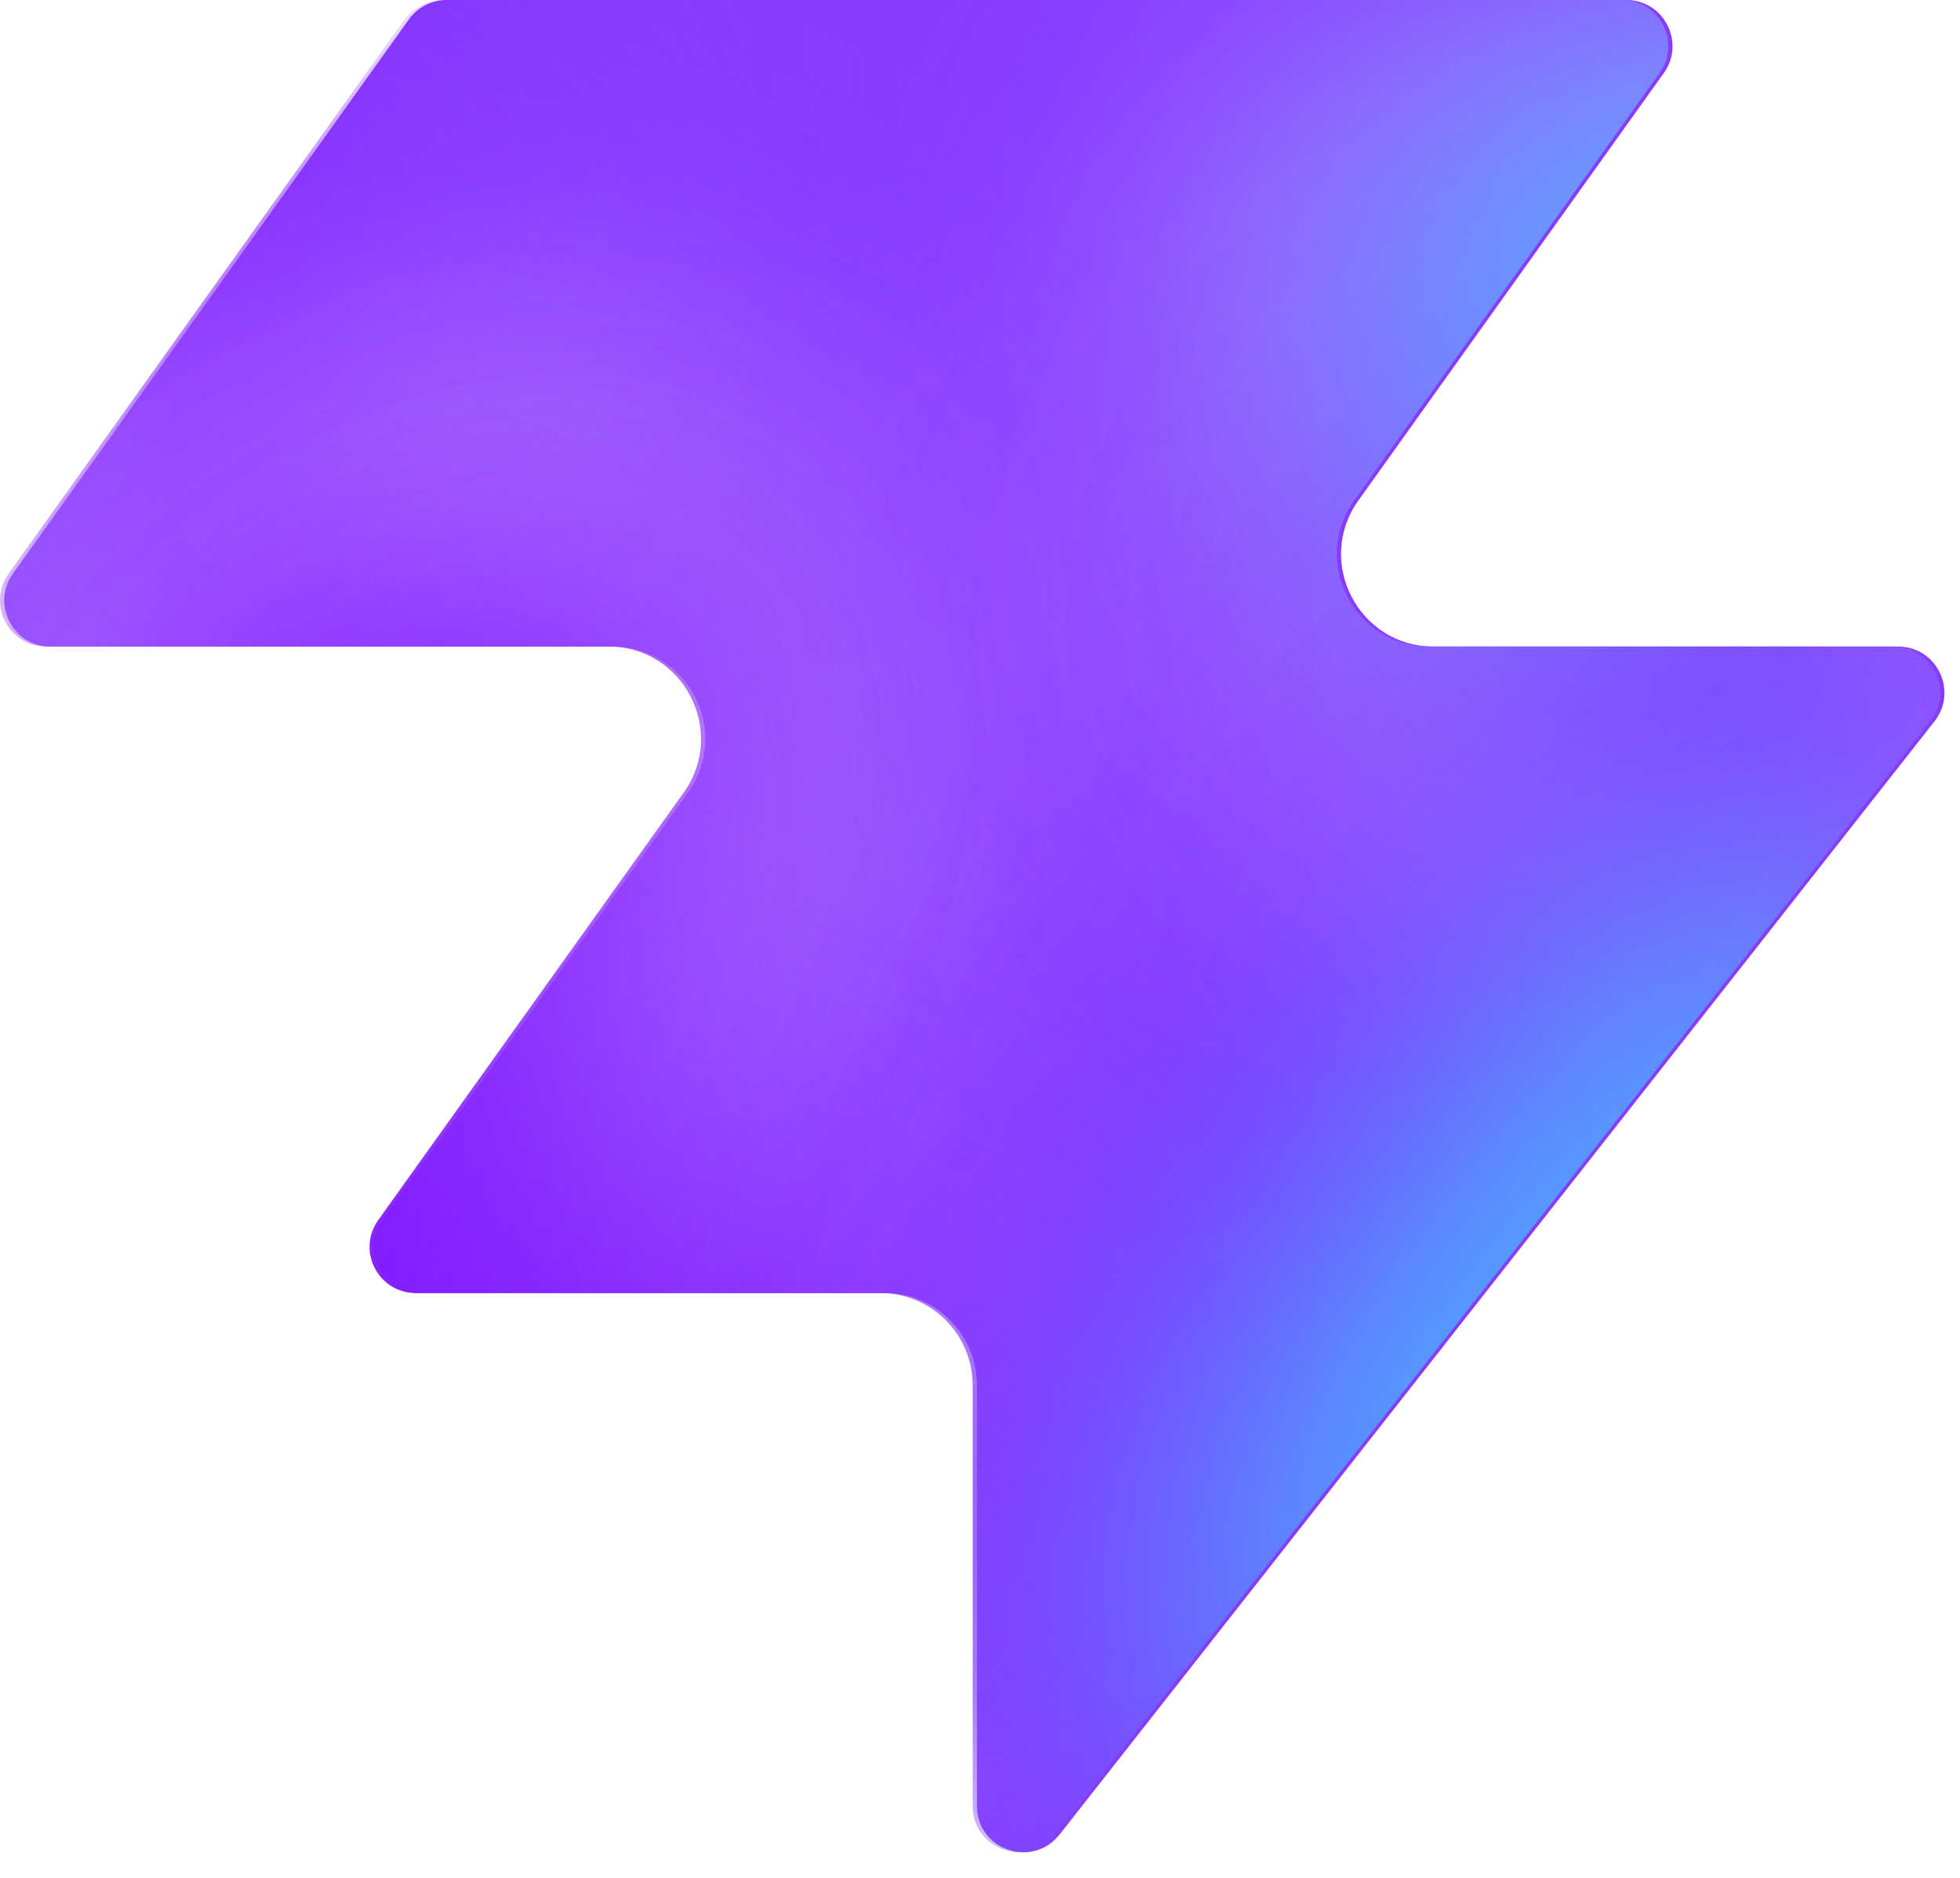
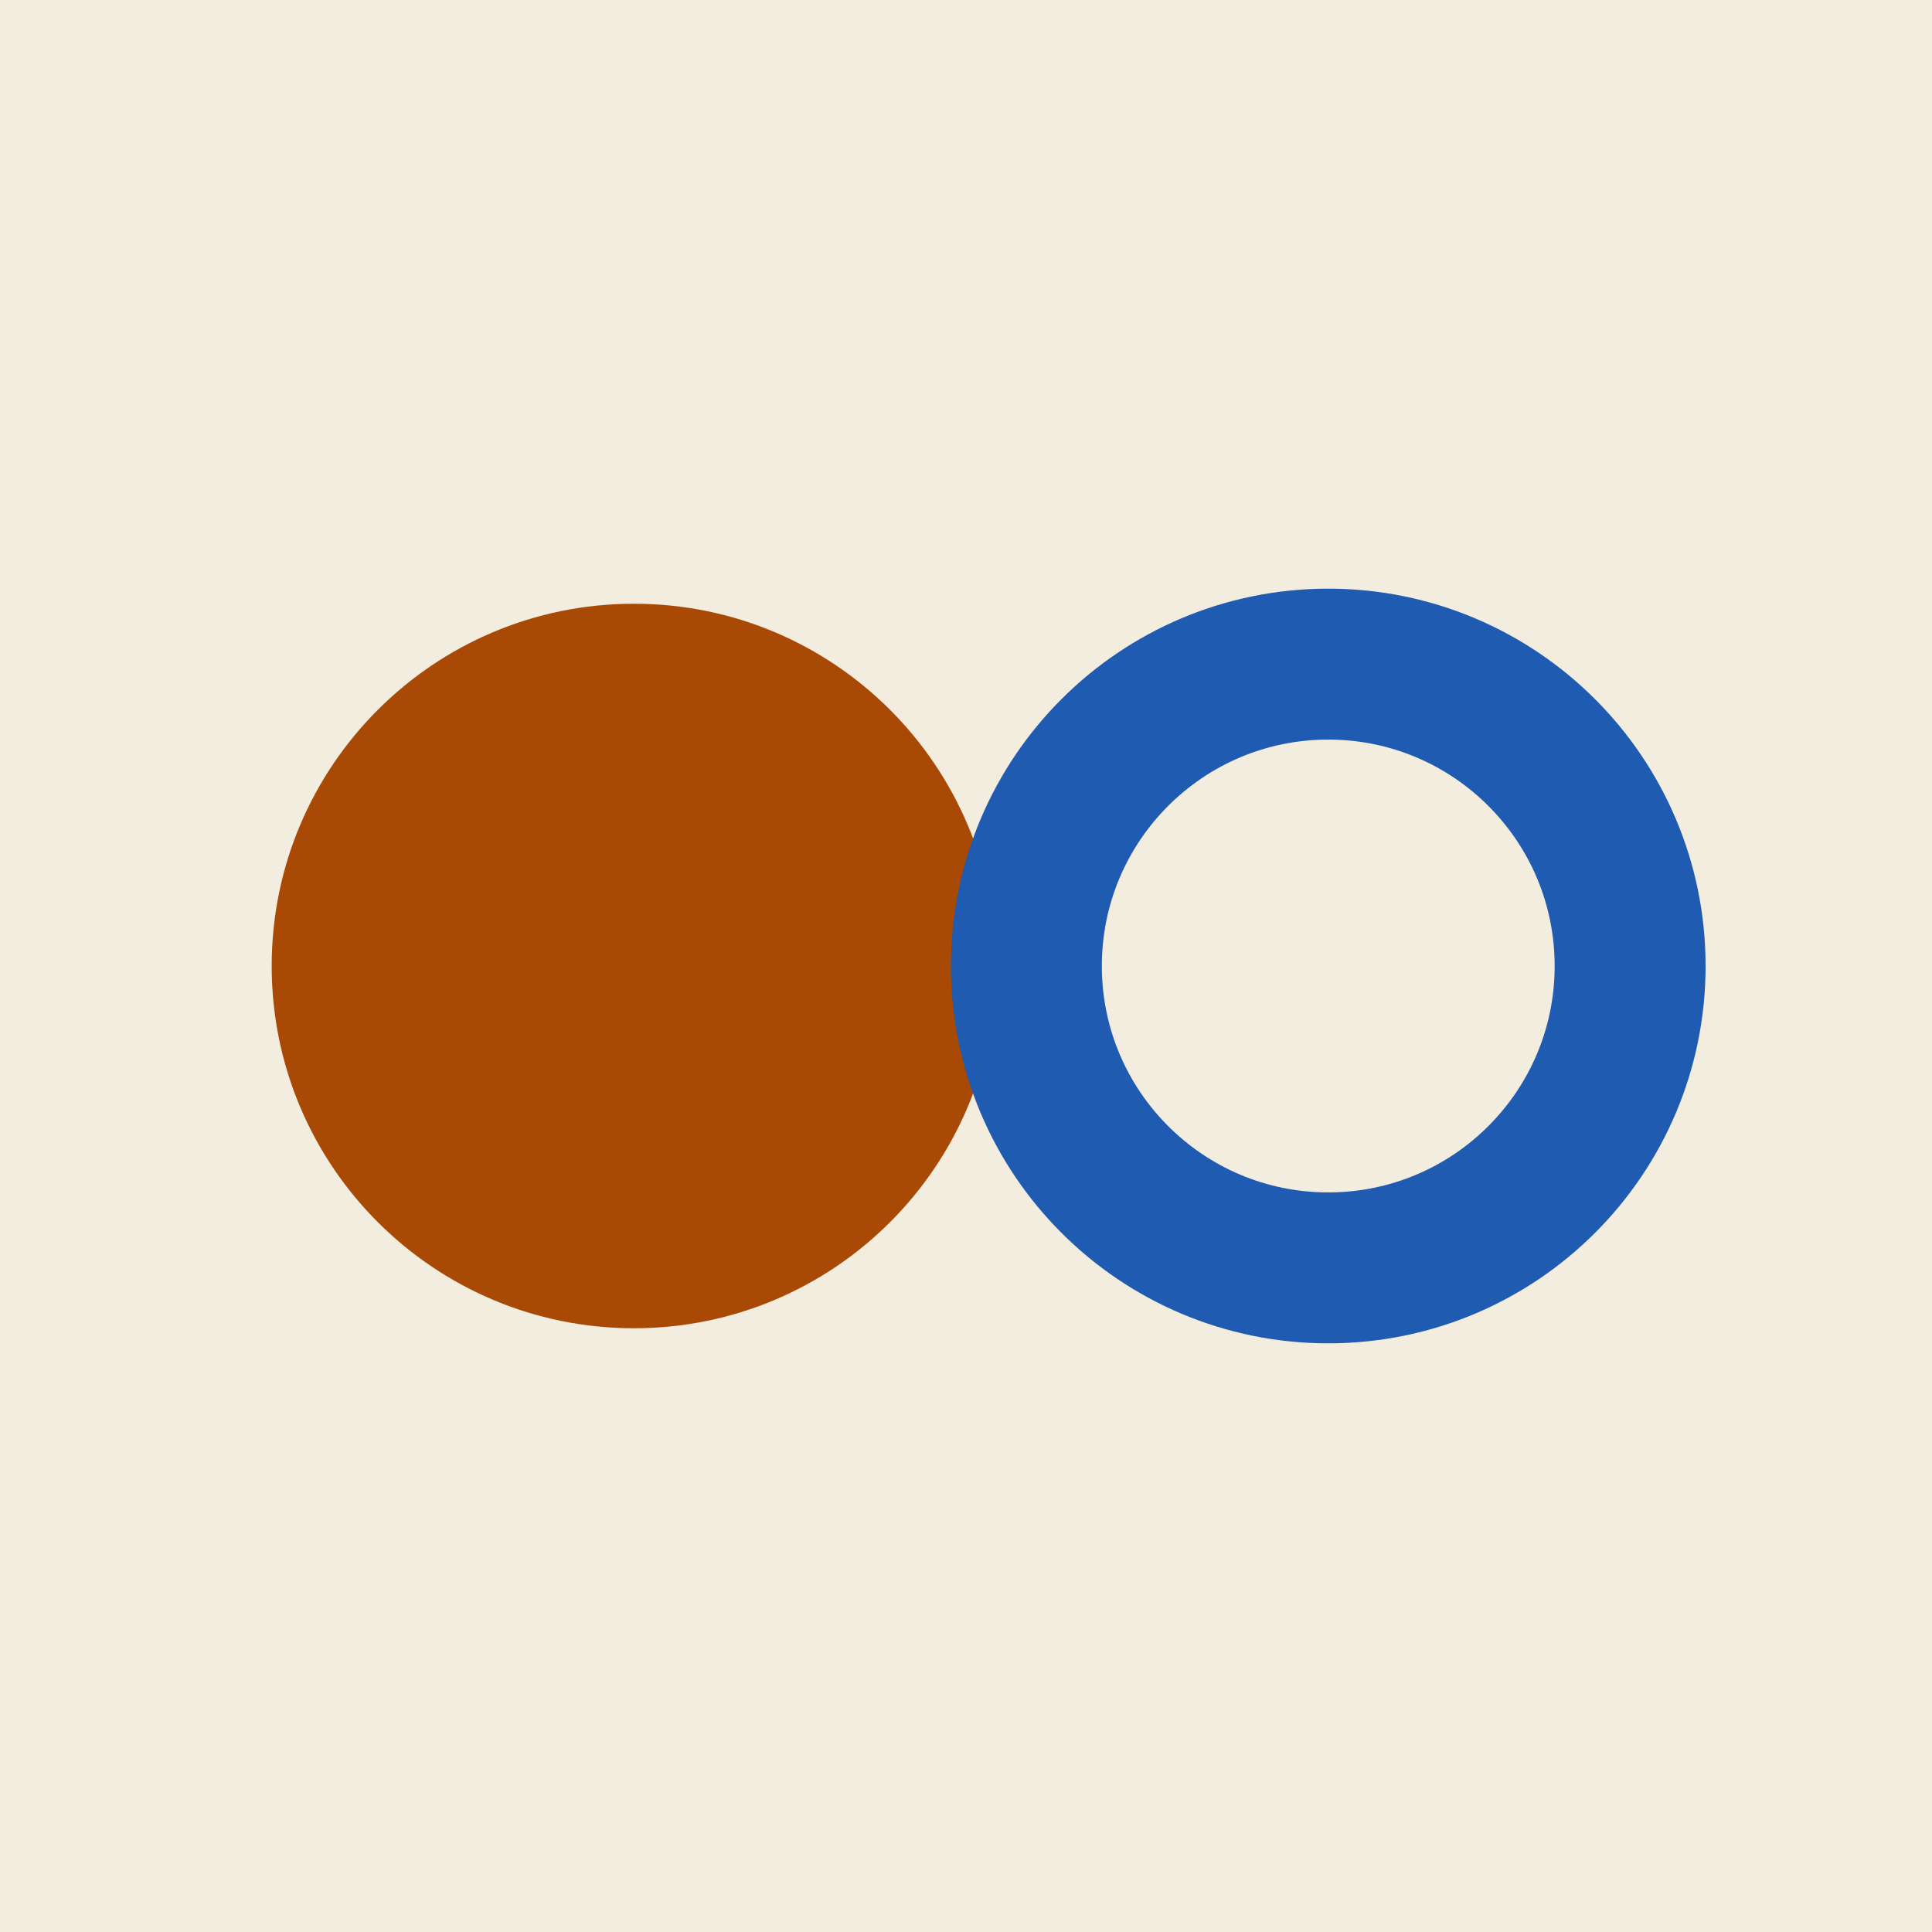
- <svg xmlns="http://www.w3.org/2000/svg" width="48" height="46" fill="none" viewBox="0 0 48 46">
-   <path fill="#863bff" d="M25.946 44.938c-.664.845-2.021.375-2.021-.698V33.937a2.26 2.26 0 0 0-2.262-2.262H10.287c-.92 0-1.456-1.04-.92-1.788l7.48-10.471c1.07-1.497 0-3.578-1.842-3.578H1.237c-.92 0-1.456-1.04-.92-1.788L10.013.474c.214-.297.556-.474.92-.474h28.894c.92 0 1.456 1.04.92 1.788l-7.48 10.471c-1.07 1.498 0 3.579 1.842 3.579h11.377c.943 0 1.473 1.088.89 1.83L25.947 44.94z" style="fill:#863bff;fill:color(display-p3 .525 .23 1);fill-opacity:1" />
-   <mask id="a" width="48" height="46" x="0" y="0" maskUnits="userSpaceOnUse" style="mask-type:alpha">
-     <path fill="#000" d="M25.842 44.938c-.664.844-2.021.375-2.021-.698V33.937a2.26 2.26 0 0 0-2.262-2.262H10.183c-.92 0-1.456-1.04-.92-1.788l7.48-10.471c1.07-1.498 0-3.579-1.842-3.579H1.133c-.92 0-1.456-1.04-.92-1.787L9.91.473c.214-.297.556-.474.92-.474h28.894c.92 0 1.456 1.04.92 1.788l-7.48 10.471c-1.07 1.498 0 3.578 1.842 3.578h11.377c.943 0 1.473 1.088.89 1.832L25.843 44.94z" style="fill:#000;fill-opacity:1" />
-   </mask>
-   <g mask="url(#a)">
-     <g filter="url(#b)">
-       <ellipse cx="5.508" cy="14.704" fill="#ede6ff" rx="5.508" ry="14.704" style="fill:#ede6ff;fill:color(display-p3 .927 .903 1);fill-opacity:1" transform="matrix(.00324 1 1 -.00324 -4.47 31.516)" />
-     </g>
-     <g filter="url(#c)">
-       <ellipse cx="10.399" cy="29.851" fill="#ede6ff" rx="10.399" ry="29.851" style="fill:#ede6ff;fill:color(display-p3 .927 .903 1);fill-opacity:1" transform="matrix(.00324 1 1 -.00324 -39.328 7.883)" />
-     </g>
-     <g filter="url(#d)">
-       <ellipse cx="5.508" cy="30.487" fill="#7e14ff" rx="5.508" ry="30.487" style="fill:#7e14ff;fill:color(display-p3 .492 .077 1);fill-opacity:1" transform="rotate(89.814 -25.913 -14.639)scale(1 -1)" />
-     </g>
-     <g filter="url(#e)">
-       <ellipse cx="5.508" cy="30.599" fill="#7e14ff" rx="5.508" ry="30.599" style="fill:#7e14ff;fill:color(display-p3 .492 .077 1);fill-opacity:1" transform="rotate(89.814 -32.644 -3.334)scale(1 -1)" />
-     </g>
-     <g filter="url(#f)">
-       <ellipse cx="5.508" cy="30.599" fill="#7e14ff" rx="5.508" ry="30.599" style="fill:#7e14ff;fill:color(display-p3 .492 .077 1);fill-opacity:1" transform="matrix(.00324 1 1 -.00324 -34.34 30.47)" />
-     </g>
-     <g filter="url(#g)">
-       <ellipse cx="14.072" cy="22.078" fill="#ede6ff" rx="14.072" ry="22.078" style="fill:#ede6ff;fill:color(display-p3 .927 .903 1);fill-opacity:1" transform="rotate(93.35 24.506 48.493)scale(-1 1)" />
-     </g>
-     <g filter="url(#h)">
-       <ellipse cx="3.47" cy="21.501" fill="#7e14ff" rx="3.47" ry="21.501" style="fill:#7e14ff;fill:color(display-p3 .492 .077 1);fill-opacity:1" transform="rotate(89.009 28.708 47.59)scale(-1 1)" />
-     </g>
-     <g filter="url(#i)">
-       <ellipse cx="3.47" cy="21.501" fill="#7e14ff" rx="3.47" ry="21.501" style="fill:#7e14ff;fill:color(display-p3 .492 .077 1);fill-opacity:1" transform="rotate(89.009 28.708 47.59)scale(-1 1)" />
-     </g>
-     <g filter="url(#j)">
-       <ellipse cx=".387" cy="8.972" fill="#7e14ff" rx="4.407" ry="29.108" style="fill:#7e14ff;fill:color(display-p3 .492 .077 1);fill-opacity:1" transform="rotate(39.51 .387 8.972)" />
-     </g>
-     <g filter="url(#k)">
-       <ellipse cx="47.523" cy="-6.092" fill="#7e14ff" rx="4.407" ry="29.108" style="fill:#7e14ff;fill:color(display-p3 .492 .077 1);fill-opacity:1" transform="rotate(37.892 47.523 -6.092)" />
-     </g>
-     <g filter="url(#l)">
-       <ellipse cx="41.412" cy="6.333" fill="#47bfff" rx="5.971" ry="9.665" style="fill:#47bfff;fill:color(display-p3 .28 .748 1);fill-opacity:1" transform="rotate(37.892 41.412 6.333)" />
-     </g>
-     <g filter="url(#m)">
-       <ellipse cx="-1.879" cy="38.332" fill="#7e14ff" rx="4.407" ry="29.108" style="fill:#7e14ff;fill:color(display-p3 .492 .077 1);fill-opacity:1" transform="rotate(37.892 -1.88 38.332)" />
-     </g>
-     <g filter="url(#n)">
-       <ellipse cx="-1.879" cy="38.332" fill="#7e14ff" rx="4.407" ry="29.108" style="fill:#7e14ff;fill:color(display-p3 .492 .077 1);fill-opacity:1" transform="rotate(37.892 -1.88 38.332)" />
-     </g>
-     <g filter="url(#o)">
-       <ellipse cx="35.651" cy="29.907" fill="#7e14ff" rx="4.407" ry="29.108" style="fill:#7e14ff;fill:color(display-p3 .492 .077 1);fill-opacity:1" transform="rotate(37.892 35.651 29.907)" />
-     </g>
-     <g filter="url(#p)">
-       <ellipse cx="38.418" cy="32.4" fill="#47bfff" rx="5.971" ry="15.297" style="fill:#47bfff;fill:color(display-p3 .28 .748 1);fill-opacity:1" transform="rotate(37.892 38.418 32.4)" />
-     </g>
-   </g>
-   <defs>
-     <filter id="b" width="60.045" height="41.654" x="-19.77" y="16.149" color-interpolation-filters="sRGB" filterUnits="userSpaceOnUse">
-       <feFlood flood-opacity="0" result="BackgroundImageFix" />
-       <feBlend in="SourceGraphic" in2="BackgroundImageFix" result="shape" />
-       <feGaussianBlur result="effect1_foregroundBlur_2002_17158" stdDeviation="7.659" />
-     </filter>
-     <filter id="c" width="90.34" height="51.437" x="-54.613" y="-7.533" color-interpolation-filters="sRGB" filterUnits="userSpaceOnUse">
-       <feFlood flood-opacity="0" result="BackgroundImageFix" />
-       <feBlend in="SourceGraphic" in2="BackgroundImageFix" result="shape" />
-       <feGaussianBlur result="effect1_foregroundBlur_2002_17158" stdDeviation="7.659" />
-     </filter>
-     <filter id="d" width="79.355" height="29.4" x="-49.64" y="2.03" color-interpolation-filters="sRGB" filterUnits="userSpaceOnUse">
-       <feFlood flood-opacity="0" result="BackgroundImageFix" />
-       <feBlend in="SourceGraphic" in2="BackgroundImageFix" result="shape" />
-       <feGaussianBlur result="effect1_foregroundBlur_2002_17158" stdDeviation="4.596" />
-     </filter>
-     <filter id="e" width="79.579" height="29.4" x="-45.045" y="20.029" color-interpolation-filters="sRGB" filterUnits="userSpaceOnUse">
-       <feFlood flood-opacity="0" result="BackgroundImageFix" />
-       <feBlend in="SourceGraphic" in2="BackgroundImageFix" result="shape" />
-       <feGaussianBlur result="effect1_foregroundBlur_2002_17158" stdDeviation="4.596" />
-     </filter>
-     <filter id="f" width="79.579" height="29.4" x="-43.513" y="21.178" color-interpolation-filters="sRGB" filterUnits="userSpaceOnUse">
-       <feFlood flood-opacity="0" result="BackgroundImageFix" />
-       <feBlend in="SourceGraphic" in2="BackgroundImageFix" result="shape" />
-       <feGaussianBlur result="effect1_foregroundBlur_2002_17158" stdDeviation="4.596" />
-     </filter>
-     <filter id="g" width="74.749" height="58.852" x="15.756" y="-17.901" color-interpolation-filters="sRGB" filterUnits="userSpaceOnUse">
-       <feFlood flood-opacity="0" result="BackgroundImageFix" />
-       <feBlend in="SourceGraphic" in2="BackgroundImageFix" result="shape" />
-       <feGaussianBlur result="effect1_foregroundBlur_2002_17158" stdDeviation="7.659" />
-     </filter>
-     <filter id="h" width="61.377" height="25.362" x="23.548" y="2.284" color-interpolation-filters="sRGB" filterUnits="userSpaceOnUse">
-       <feFlood flood-opacity="0" result="BackgroundImageFix" />
-       <feBlend in="SourceGraphic" in2="BackgroundImageFix" result="shape" />
-       <feGaussianBlur result="effect1_foregroundBlur_2002_17158" stdDeviation="4.596" />
-     </filter>
-     <filter id="i" width="61.377" height="25.362" x="23.548" y="2.284" color-interpolation-filters="sRGB" filterUnits="userSpaceOnUse">
-       <feFlood flood-opacity="0" result="BackgroundImageFix" />
-       <feBlend in="SourceGraphic" in2="BackgroundImageFix" result="shape" />
-       <feGaussianBlur result="effect1_foregroundBlur_2002_17158" stdDeviation="4.596" />
-     </filter>
-     <filter id="j" width="56.045" height="63.649" x="-27.636" y="-22.853" color-interpolation-filters="sRGB" filterUnits="userSpaceOnUse">
-       <feFlood flood-opacity="0" result="BackgroundImageFix" />
-       <feBlend in="SourceGraphic" in2="BackgroundImageFix" result="shape" />
-       <feGaussianBlur result="effect1_foregroundBlur_2002_17158" stdDeviation="4.596" />
-     </filter>
-     <filter id="k" width="54.814" height="64.646" x="20.116" y="-38.415" color-interpolation-filters="sRGB" filterUnits="userSpaceOnUse">
-       <feFlood flood-opacity="0" result="BackgroundImageFix" />
-       <feBlend in="SourceGraphic" in2="BackgroundImageFix" result="shape" />
-       <feGaussianBlur result="effect1_foregroundBlur_2002_17158" stdDeviation="4.596" />
-     </filter>
-     <filter id="l" width="33.541" height="35.313" x="24.641" y="-11.323" color-interpolation-filters="sRGB" filterUnits="userSpaceOnUse">
-       <feFlood flood-opacity="0" result="BackgroundImageFix" />
-       <feBlend in="SourceGraphic" in2="BackgroundImageFix" result="shape" />
-       <feGaussianBlur result="effect1_foregroundBlur_2002_17158" stdDeviation="4.596" />
-     </filter>
-     <filter id="m" width="54.814" height="64.646" x="-29.286" y="6.009" color-interpolation-filters="sRGB" filterUnits="userSpaceOnUse">
-       <feFlood flood-opacity="0" result="BackgroundImageFix" />
-       <feBlend in="SourceGraphic" in2="BackgroundImageFix" result="shape" />
-       <feGaussianBlur result="effect1_foregroundBlur_2002_17158" stdDeviation="4.596" />
-     </filter>
-     <filter id="n" width="54.814" height="64.646" x="-29.286" y="6.009" color-interpolation-filters="sRGB" filterUnits="userSpaceOnUse">
-       <feFlood flood-opacity="0" result="BackgroundImageFix" />
-       <feBlend in="SourceGraphic" in2="BackgroundImageFix" result="shape" />
-       <feGaussianBlur result="effect1_foregroundBlur_2002_17158" stdDeviation="4.596" />
-     </filter>
-     <filter id="o" width="54.814" height="64.646" x="8.244" y="-2.416" color-interpolation-filters="sRGB" filterUnits="userSpaceOnUse">
-       <feFlood flood-opacity="0" result="BackgroundImageFix" />
-       <feBlend in="SourceGraphic" in2="BackgroundImageFix" result="shape" />
-       <feGaussianBlur result="effect1_foregroundBlur_2002_17158" stdDeviation="4.596" />
-     </filter>
-     <filter id="p" width="39.409" height="43.623" x="18.713" y="10.588" color-interpolation-filters="sRGB" filterUnits="userSpaceOnUse">
-       <feFlood flood-opacity="0" result="BackgroundImageFix" />
-       <feBlend in="SourceGraphic" in2="BackgroundImageFix" result="shape" />
-       <feGaussianBlur result="effect1_foregroundBlur_2002_17158" stdDeviation="4.596" />
-     </filter>
-   </defs>
+ <svg xmlns="http://www.w3.org/2000/svg" viewBox="0 0 32 32">
+   <rect width="32" height="32" fill="#f3ede0" />
+   <circle cx="10.5" cy="16" r="6" fill="#a84a05" />
+   <circle cx="22" cy="16" r="5" fill="none" stroke="#1f5bb0" stroke-width="2.5" />
</svg>
